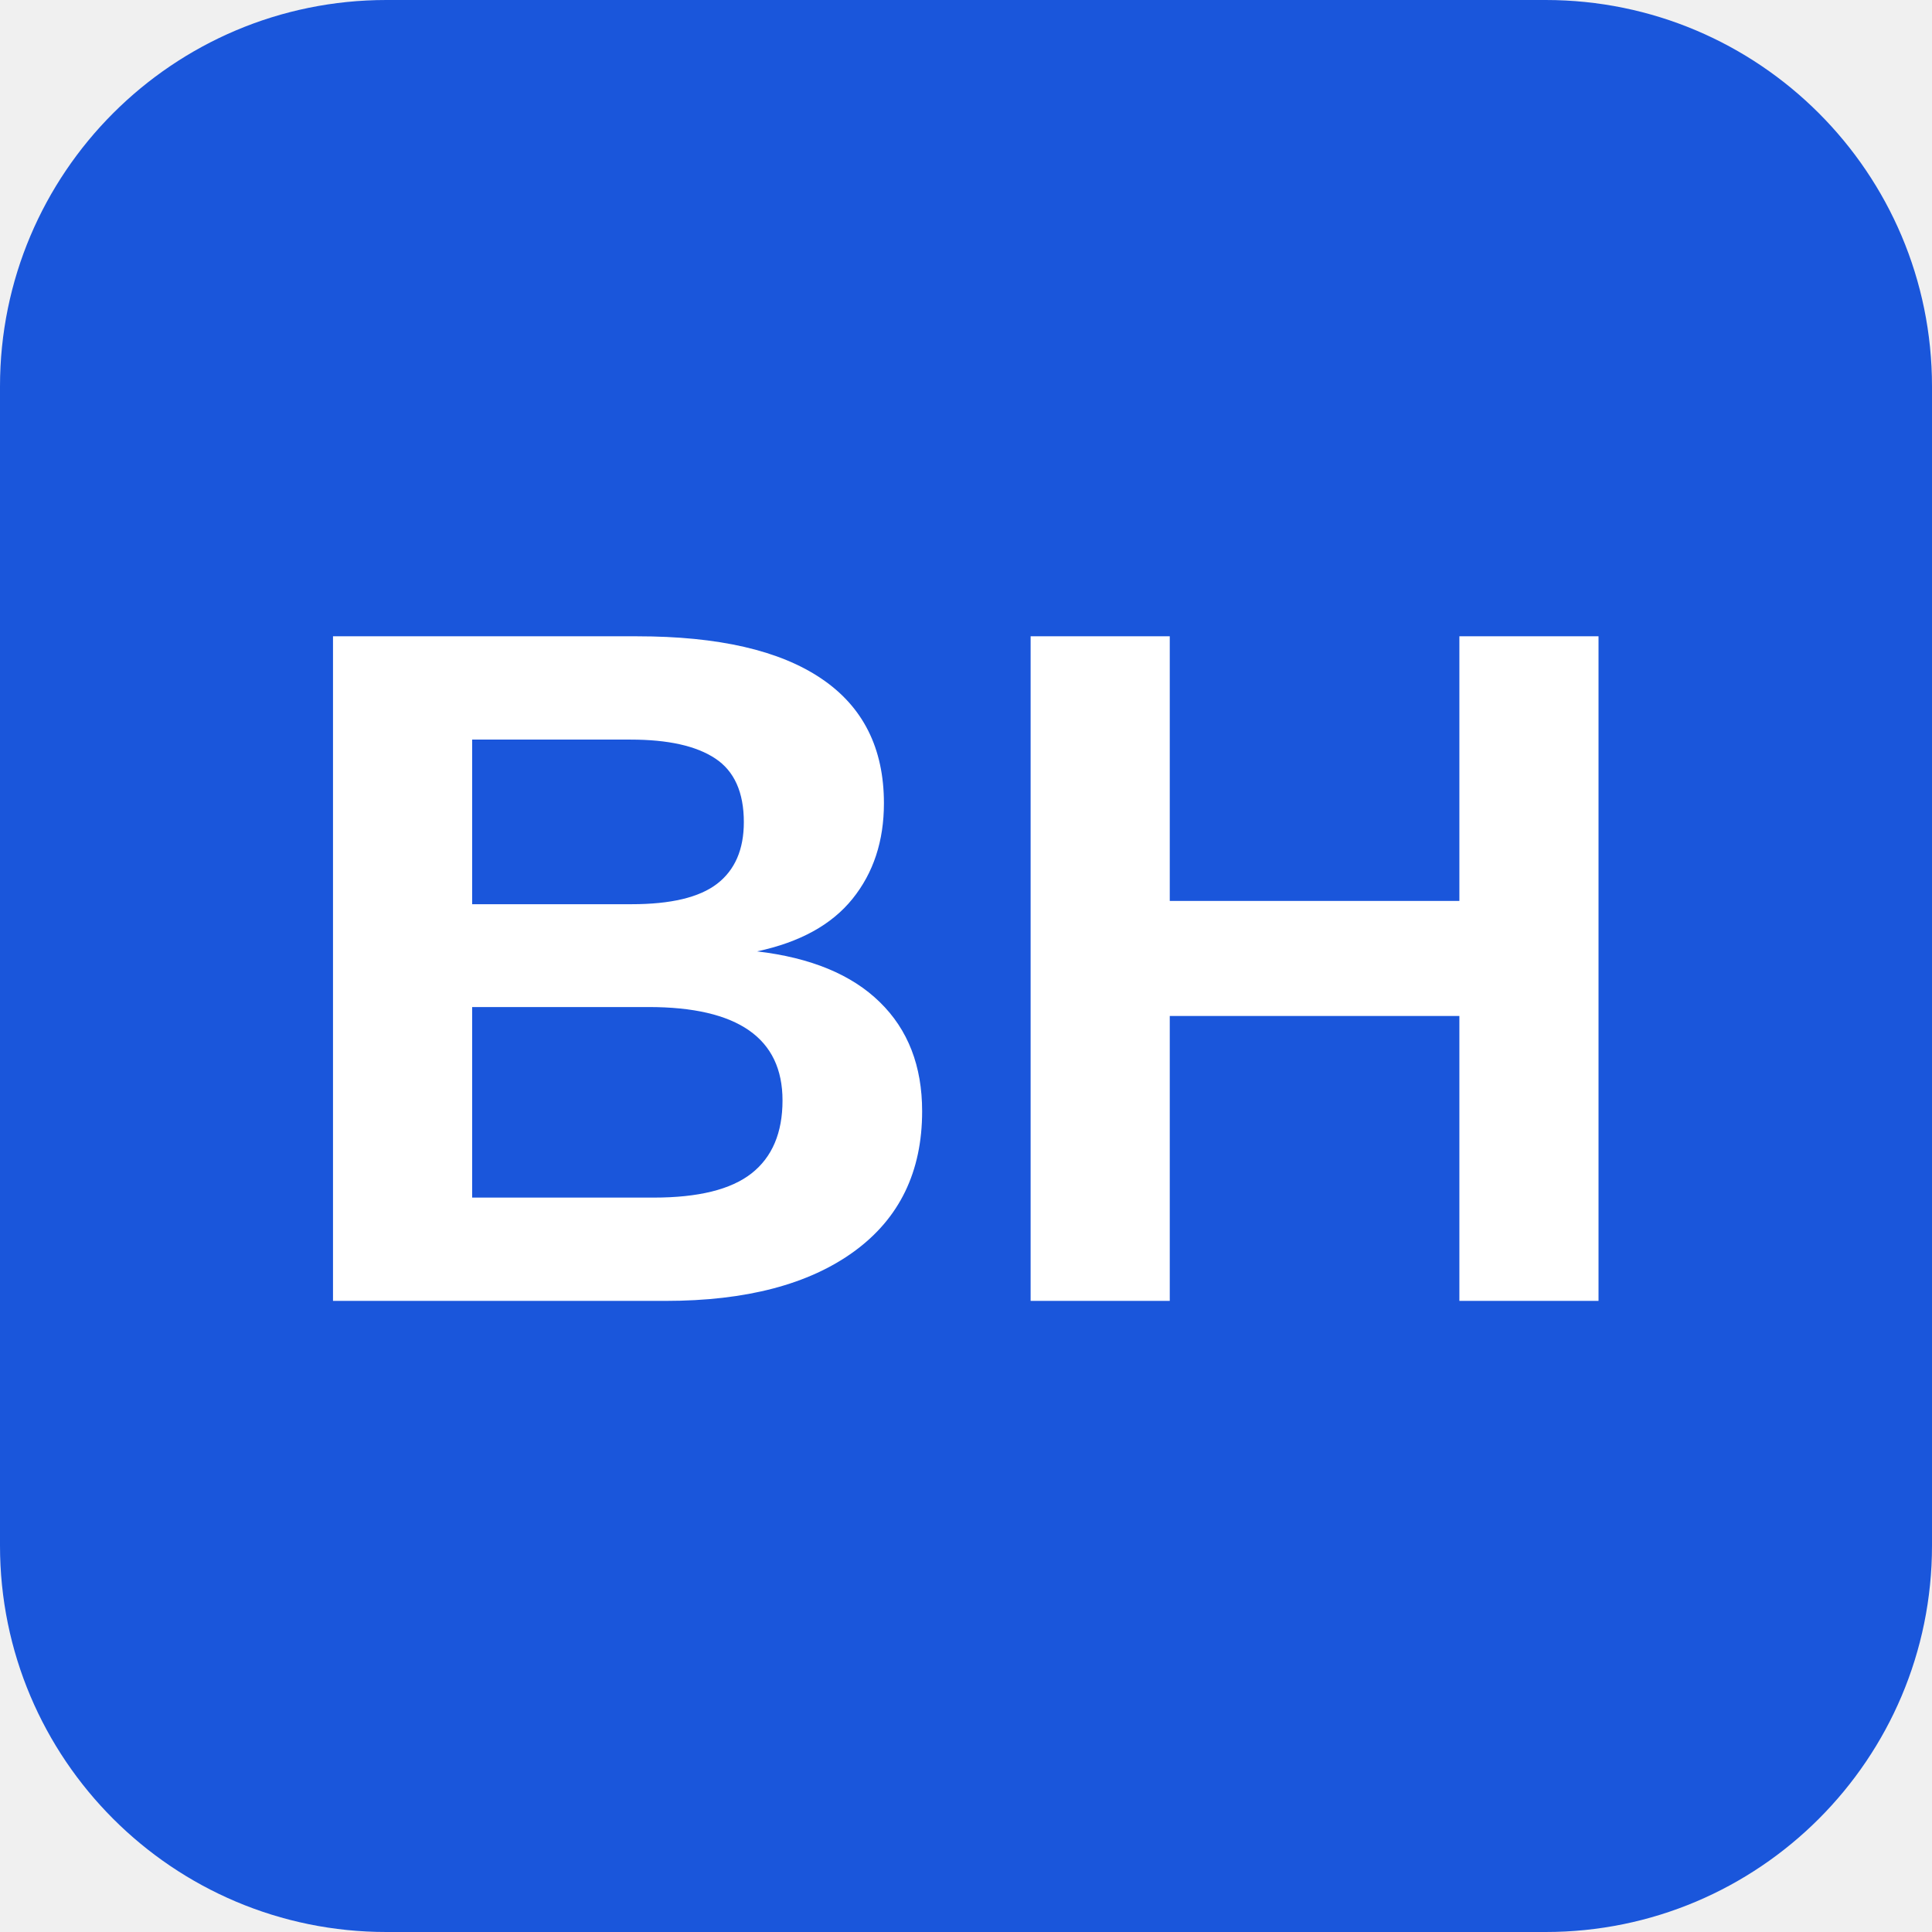
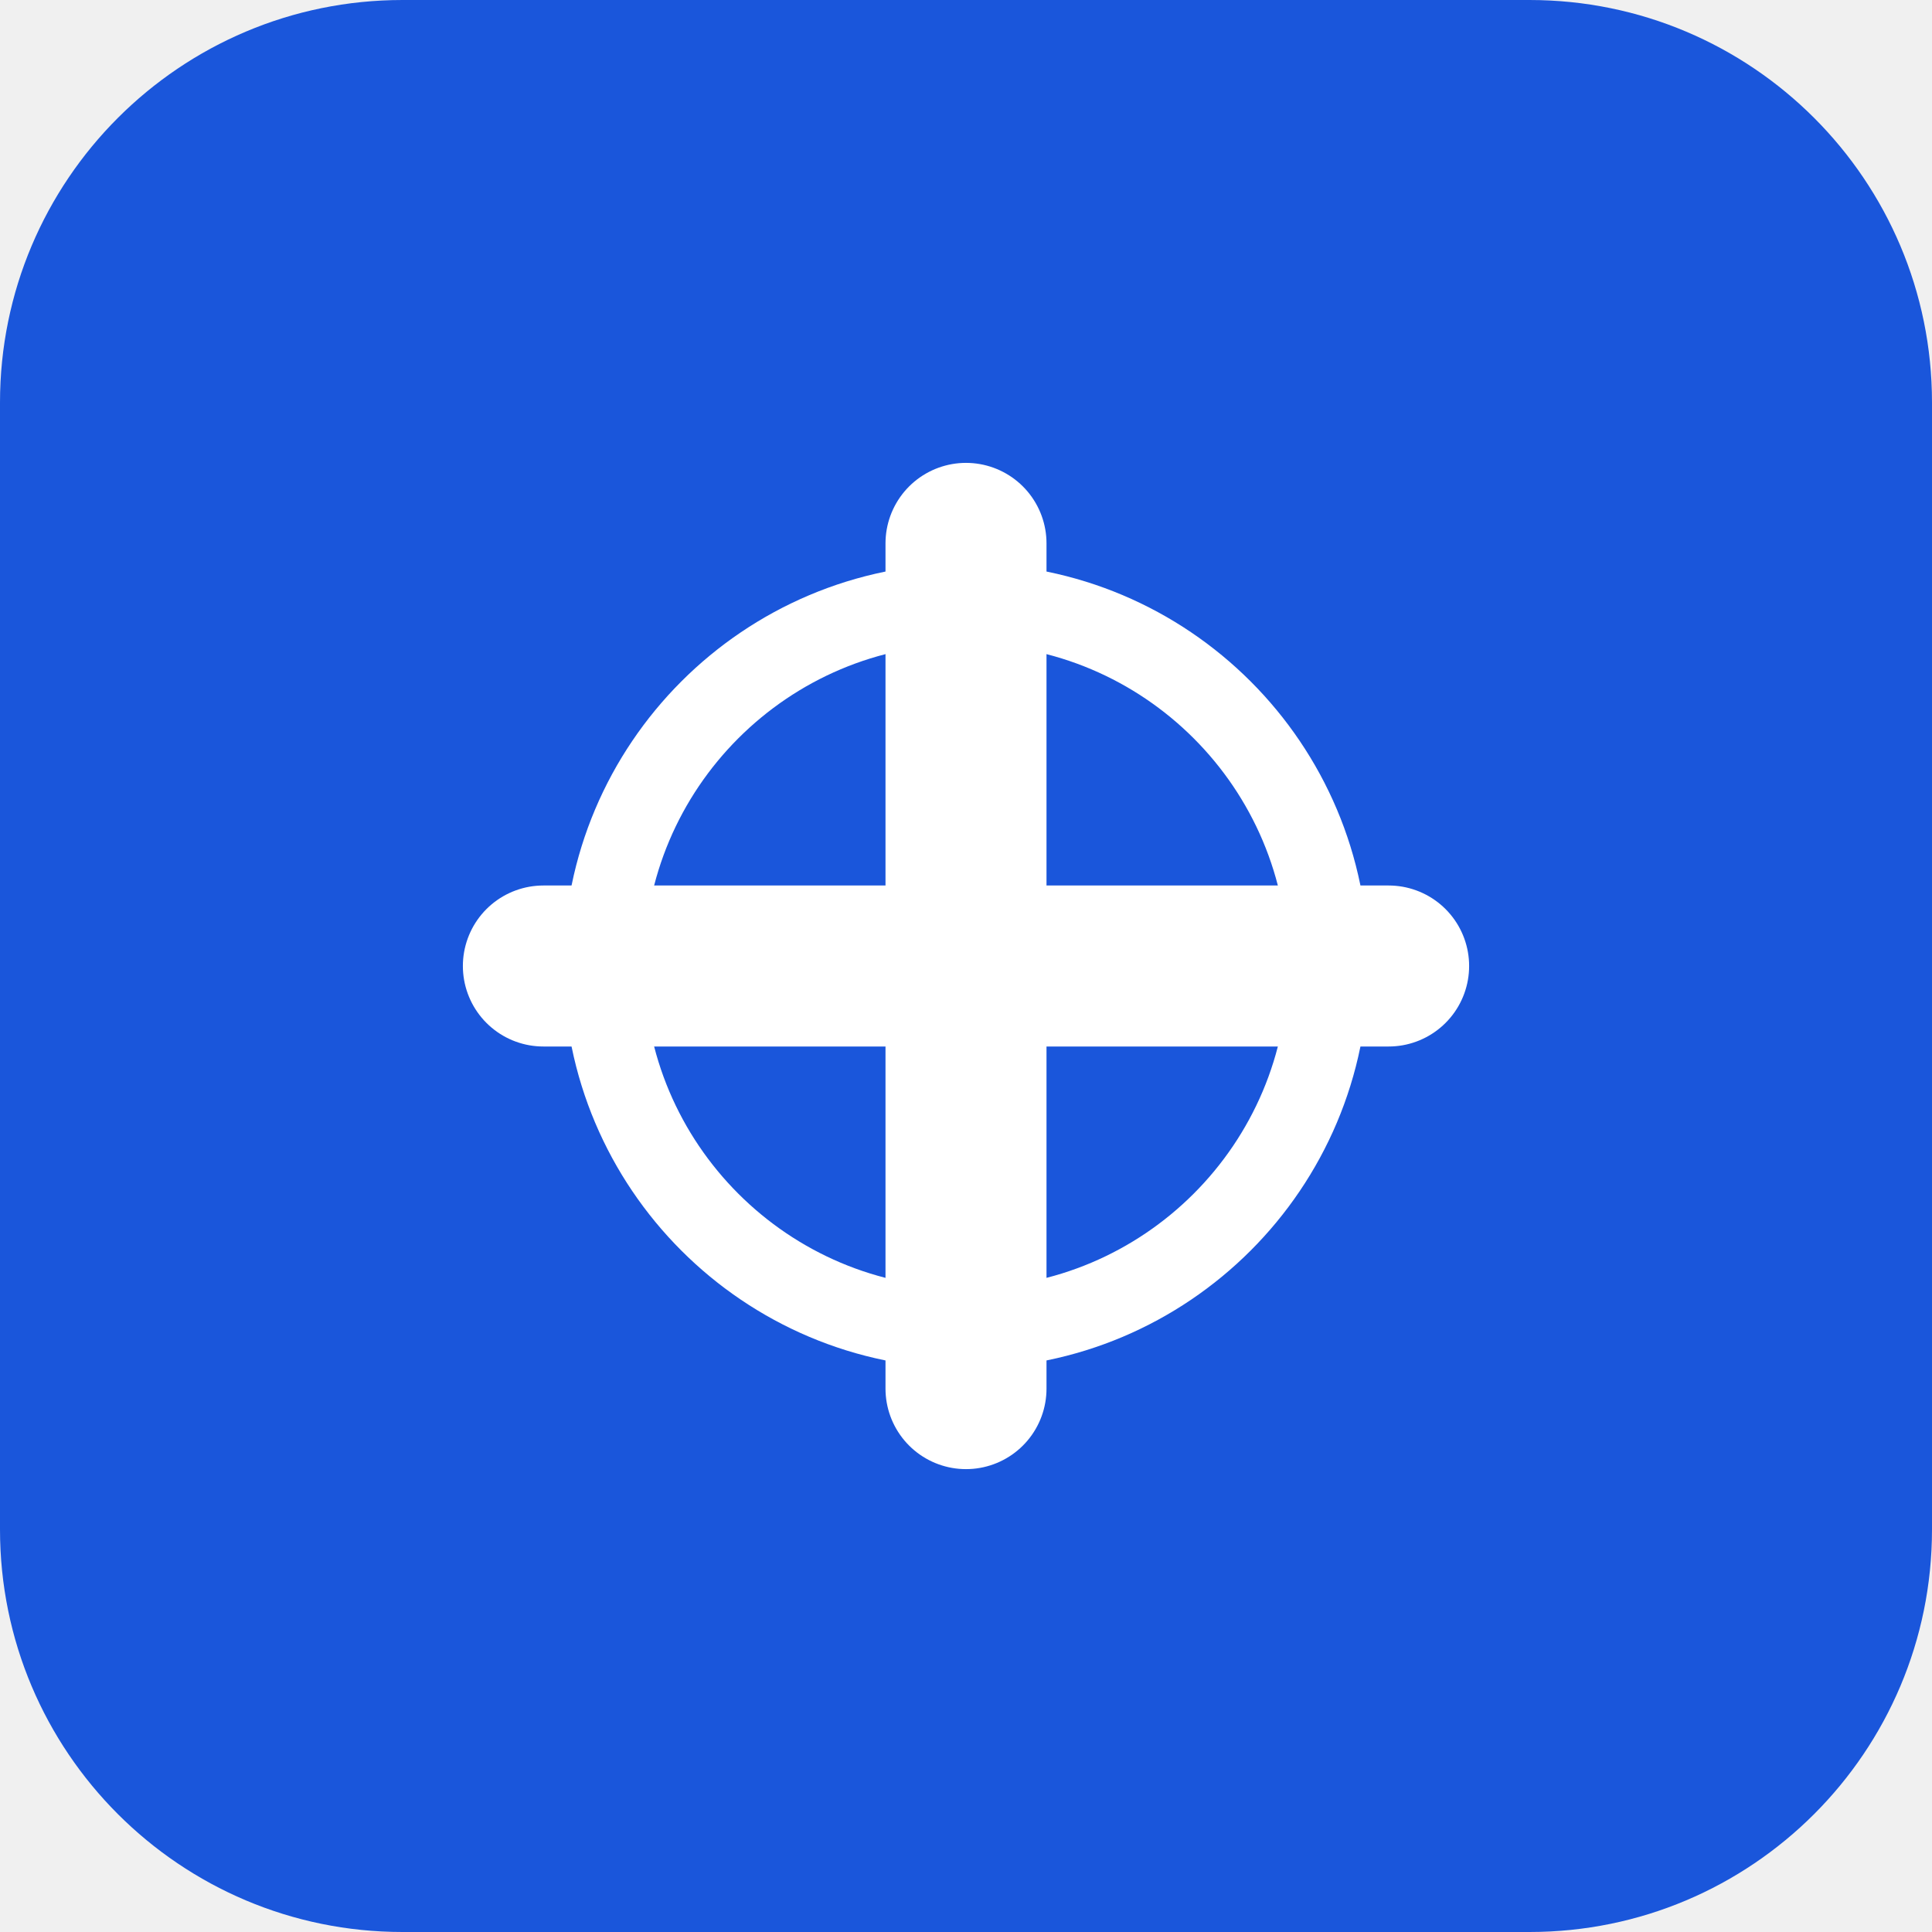
- <svg xmlns="http://www.w3.org/2000/svg" width="192" height="192" viewBox="0 0 192 192">
-   <rect width="192" height="192" fill="#1a56db" rx="38.4" />
-   <text x="50%" y="50%" font-family="Arial, sans-serif" font-size="96px" fill="white" text-anchor="middle" dominant-baseline="central" font-weight="bold">BH</text>
+ <svg xmlns="http://www.w3.org/2000/svg" width="96" height="96" viewBox="0 0 96 96">
+   <rect width="96" height="96" fill="#1a56db" rx="20" ry="20" />
+   <path d="M48 27v42M27 48h42" stroke="#ffffff" stroke-width="8" stroke-linecap="round" />
+   <circle cx="48" cy="48" r="18" stroke="#ffffff" stroke-width="4" fill="none" />
</svg>
